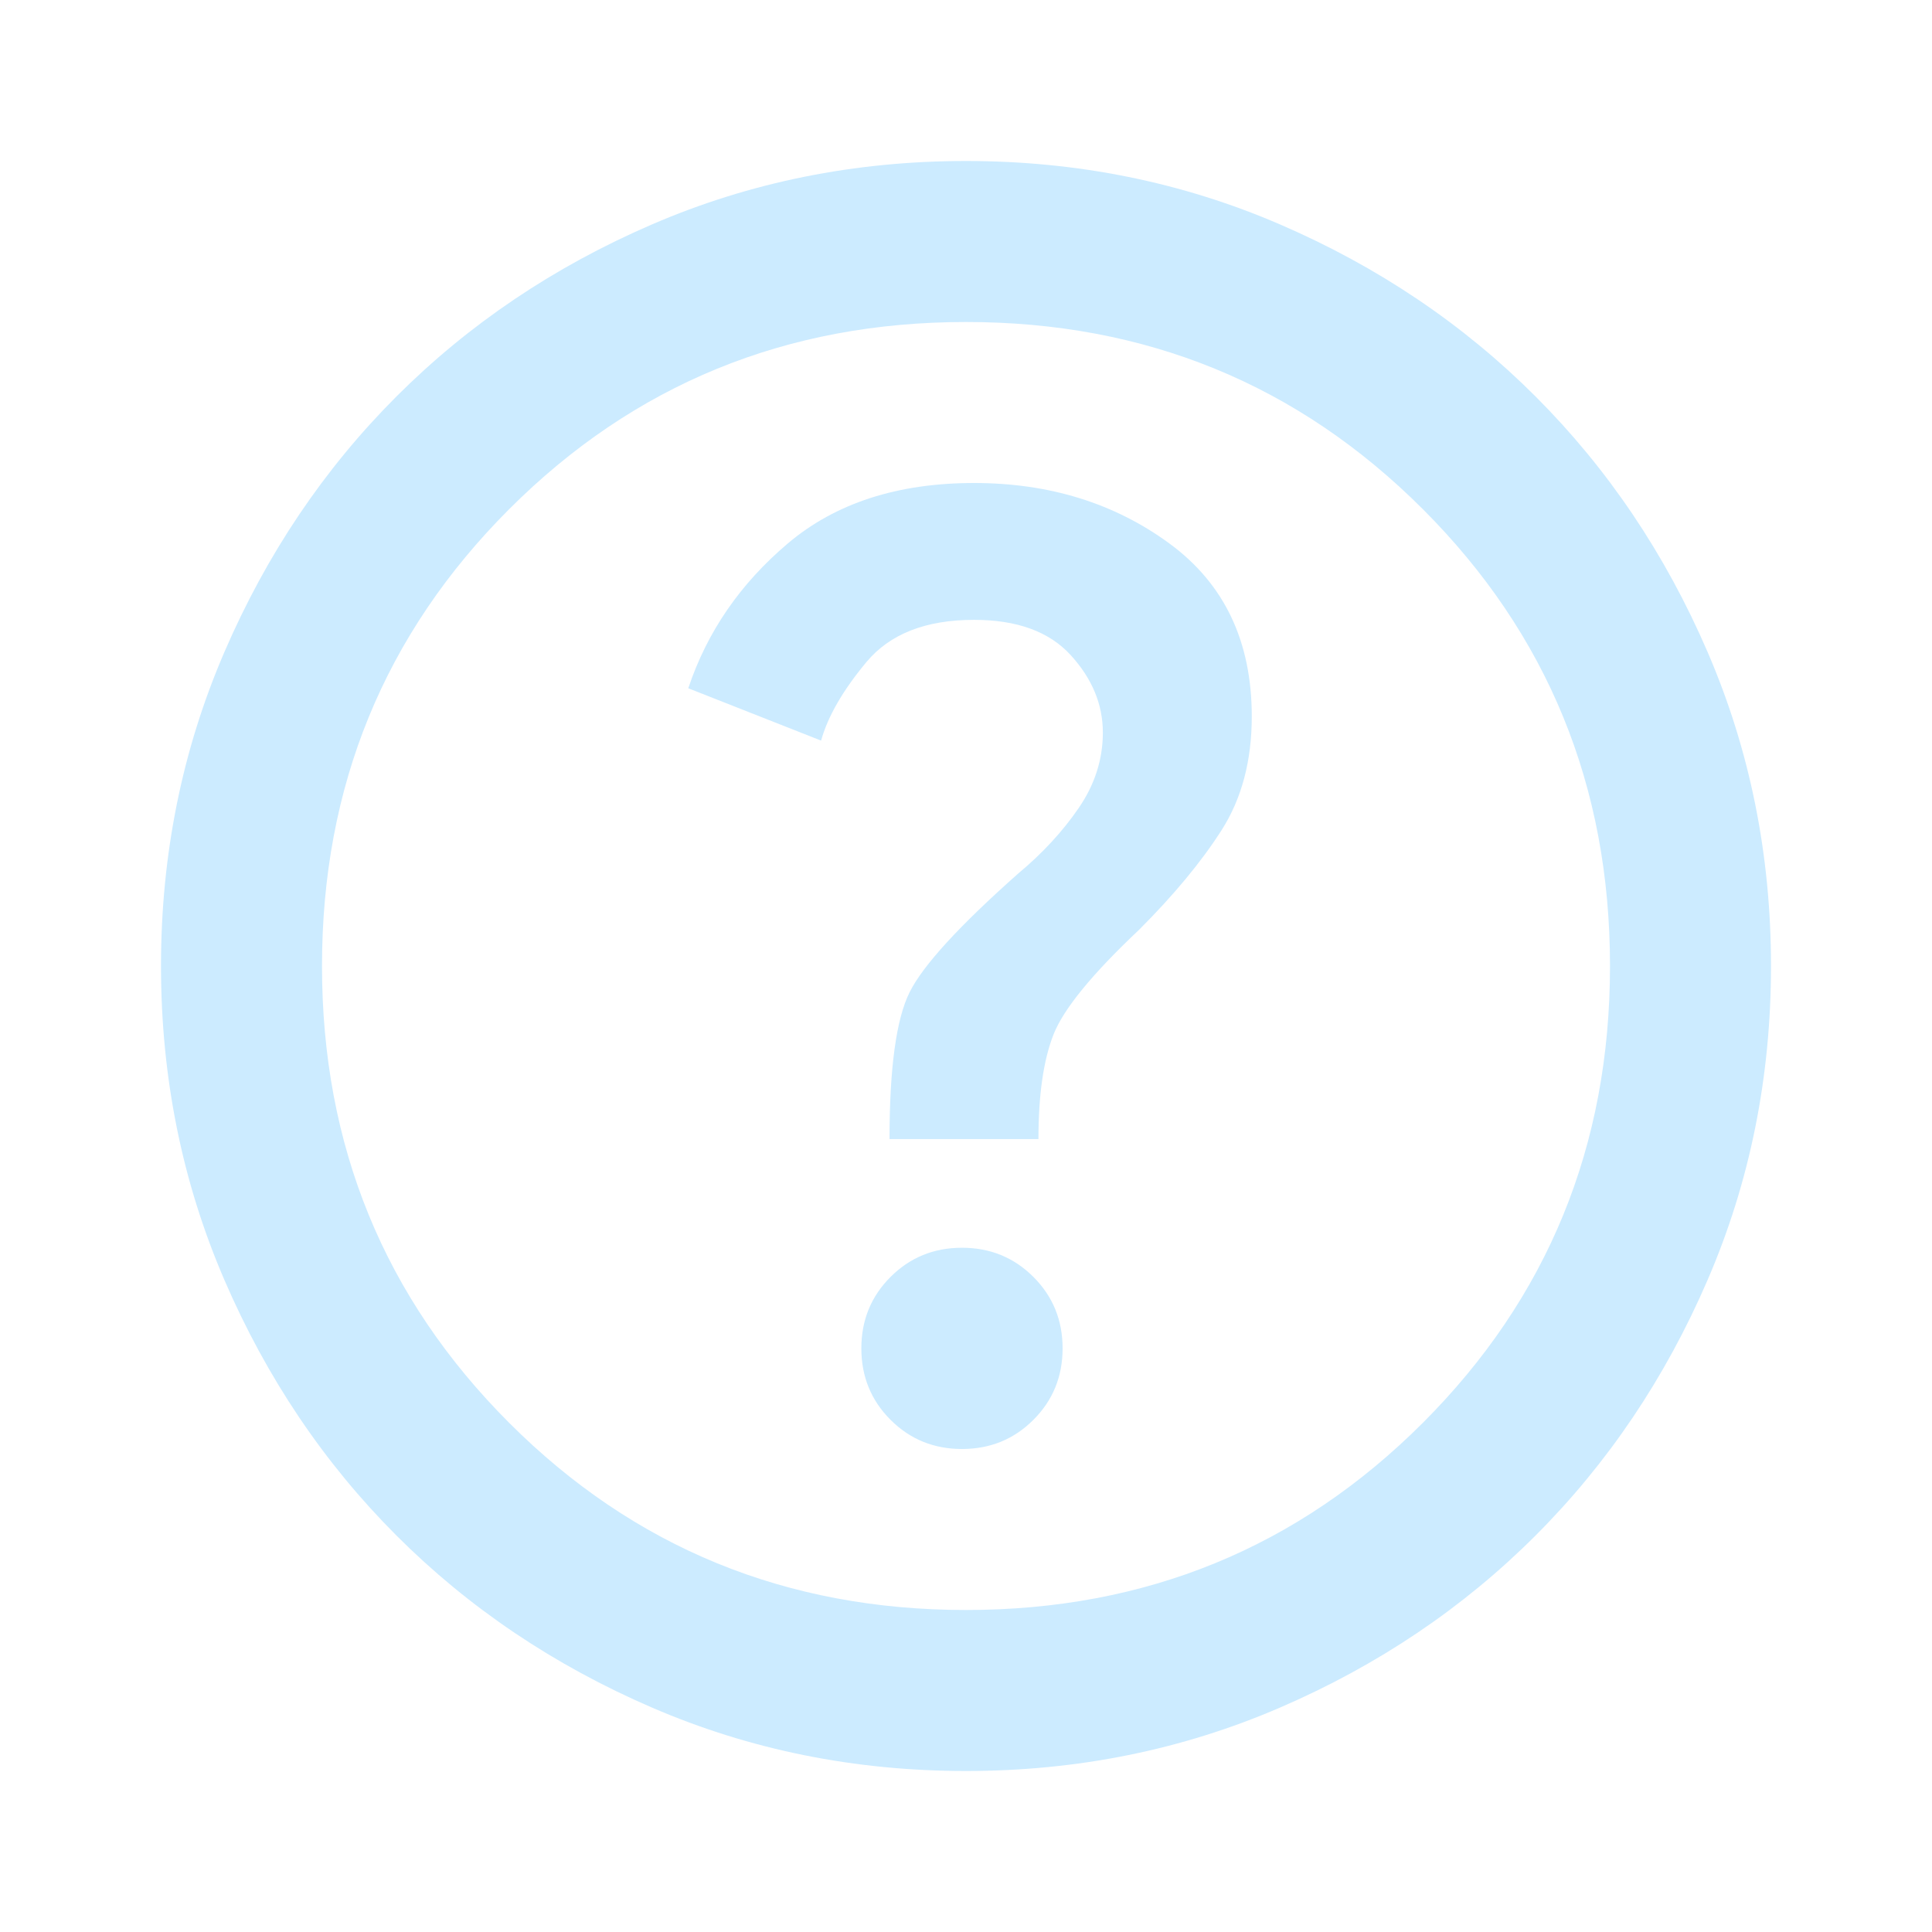
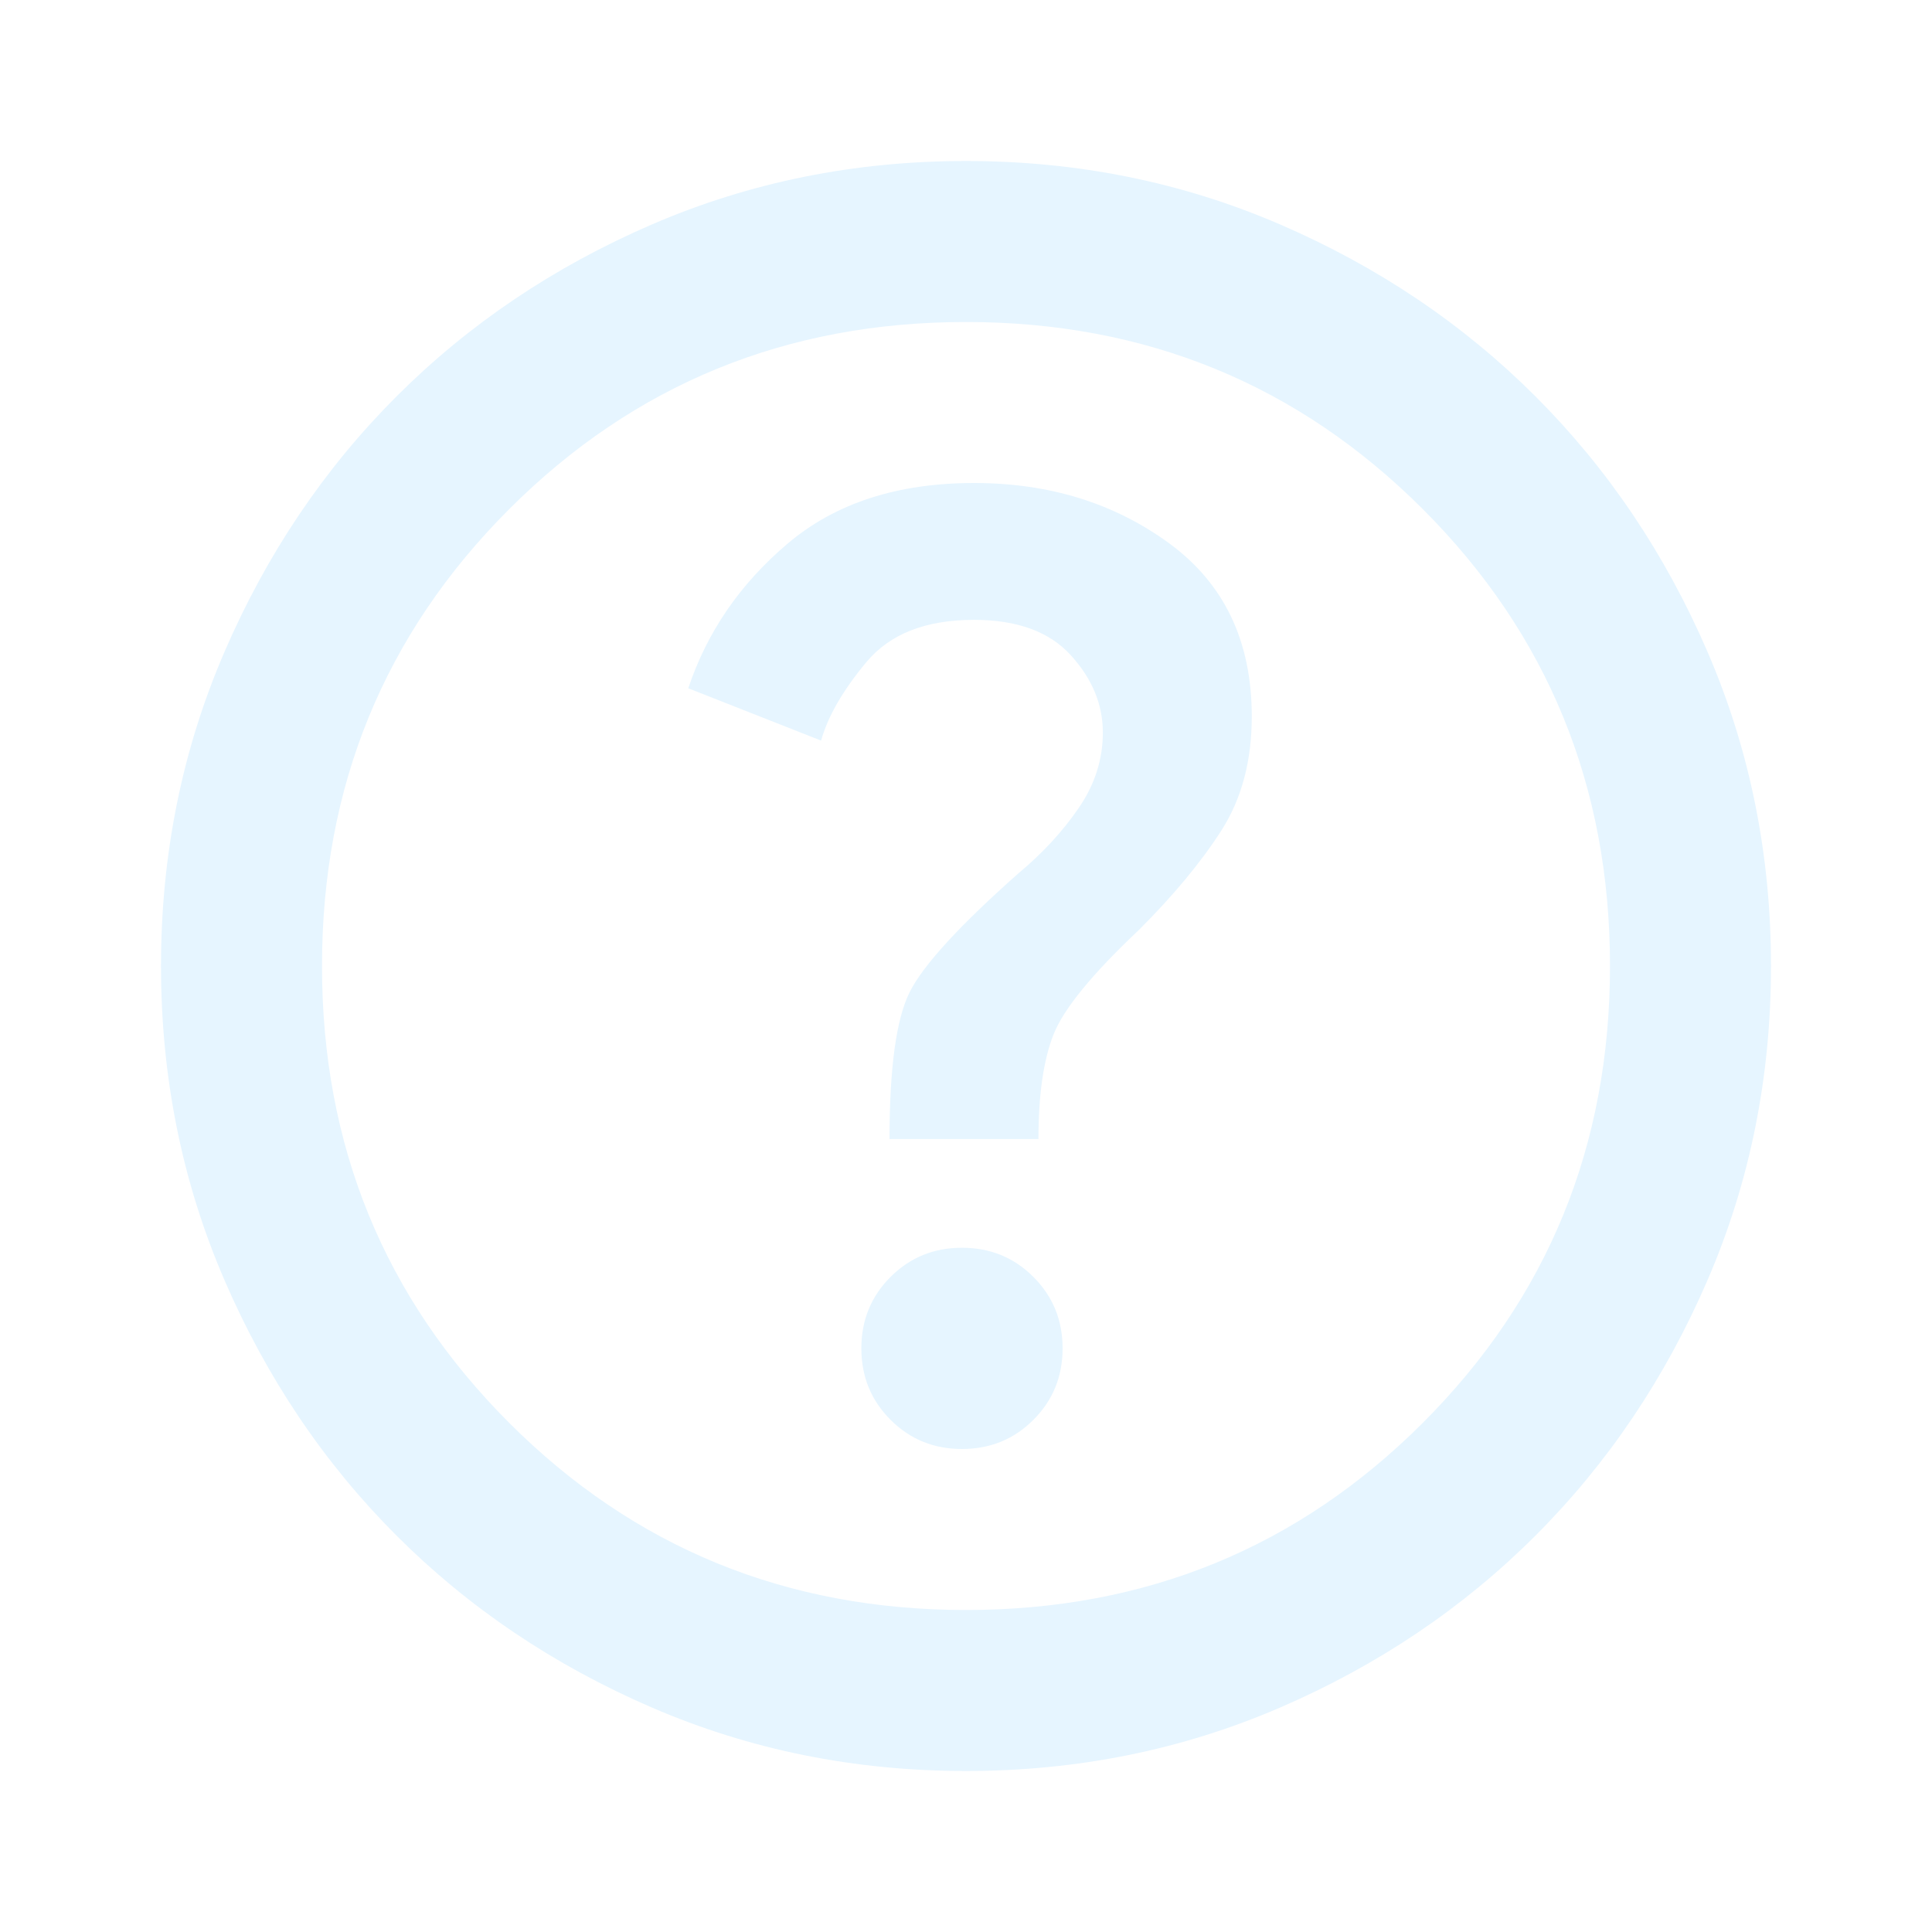
- <svg xmlns="http://www.w3.org/2000/svg" height="24px" viewBox="0 -960 960 960" width="24px" fill="#ccebff">
+ <svg xmlns="http://www.w3.org/2000/svg" height="24px" viewBox="0 -960 960 960" width="24px" fill="#e6f5ff">
  <path d="M478-240q21 0 35.5-14.5T528-290q0-21-14.5-35.5T478-340q-21 0-35.5 14.5T428-290q0 21 14.5 35.5T478-240Zm-36-154h74q0-33 7.5-52t42.5-52q26-26 41-49.5t15-56.5q0-56-41-86t-97-30q-57 0-92.5 30T342-618l66 26q5-18 22.5-39t53.5-21q32 0 48 17.5t16 38.5q0 20-12 37.5T506-526q-44 39-54 59t-10 73Zm38 314q-83 0-156-31.5T197-197q-54-54-85.5-127T80-480q0-83 31.5-156T197-763q54-54 127-85.5T480-880q83 0 156 31.5T763-763q54 54 85.5 127T880-480q0 83-31.5 156T763-197q-54 54-127 85.5T480-80Zm0-80q134 0 227-93t93-227q0-134-93-227t-227-93q-134 0-227 93t-93 227q0 134 93 227t227 93Zm0-320Z" />
</svg>
